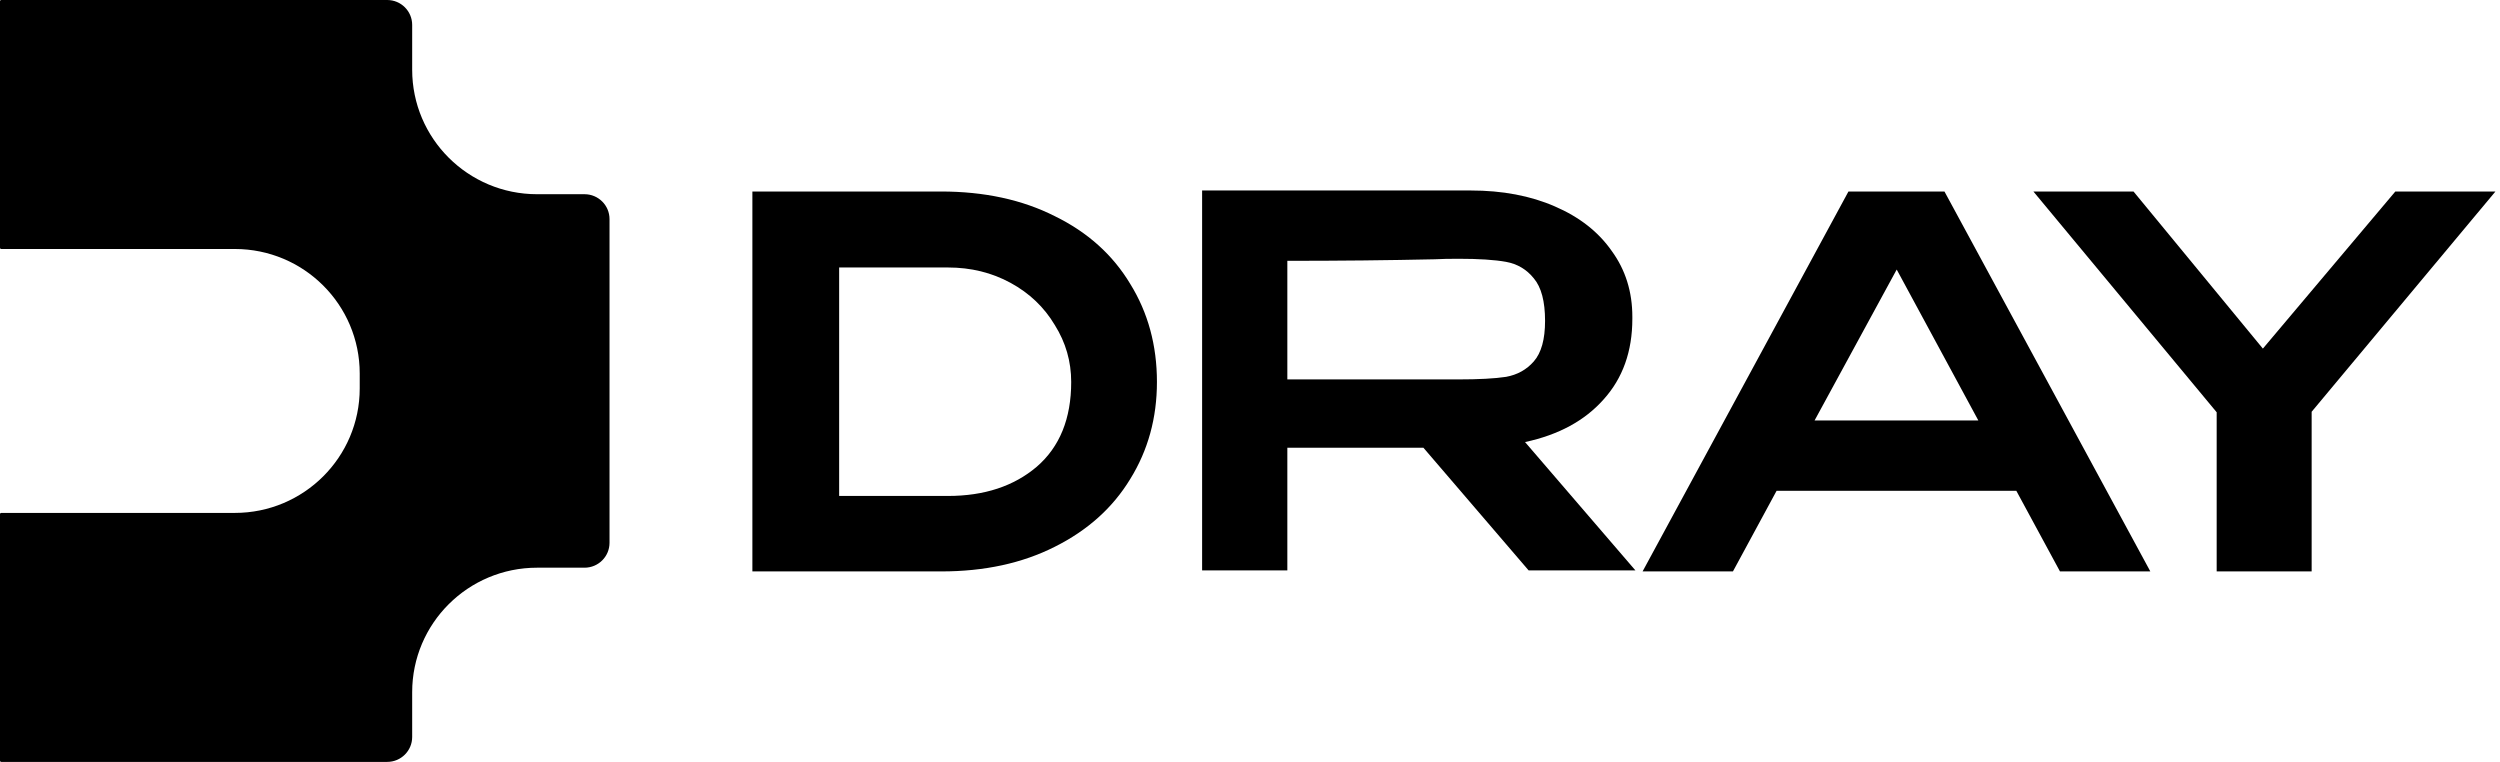
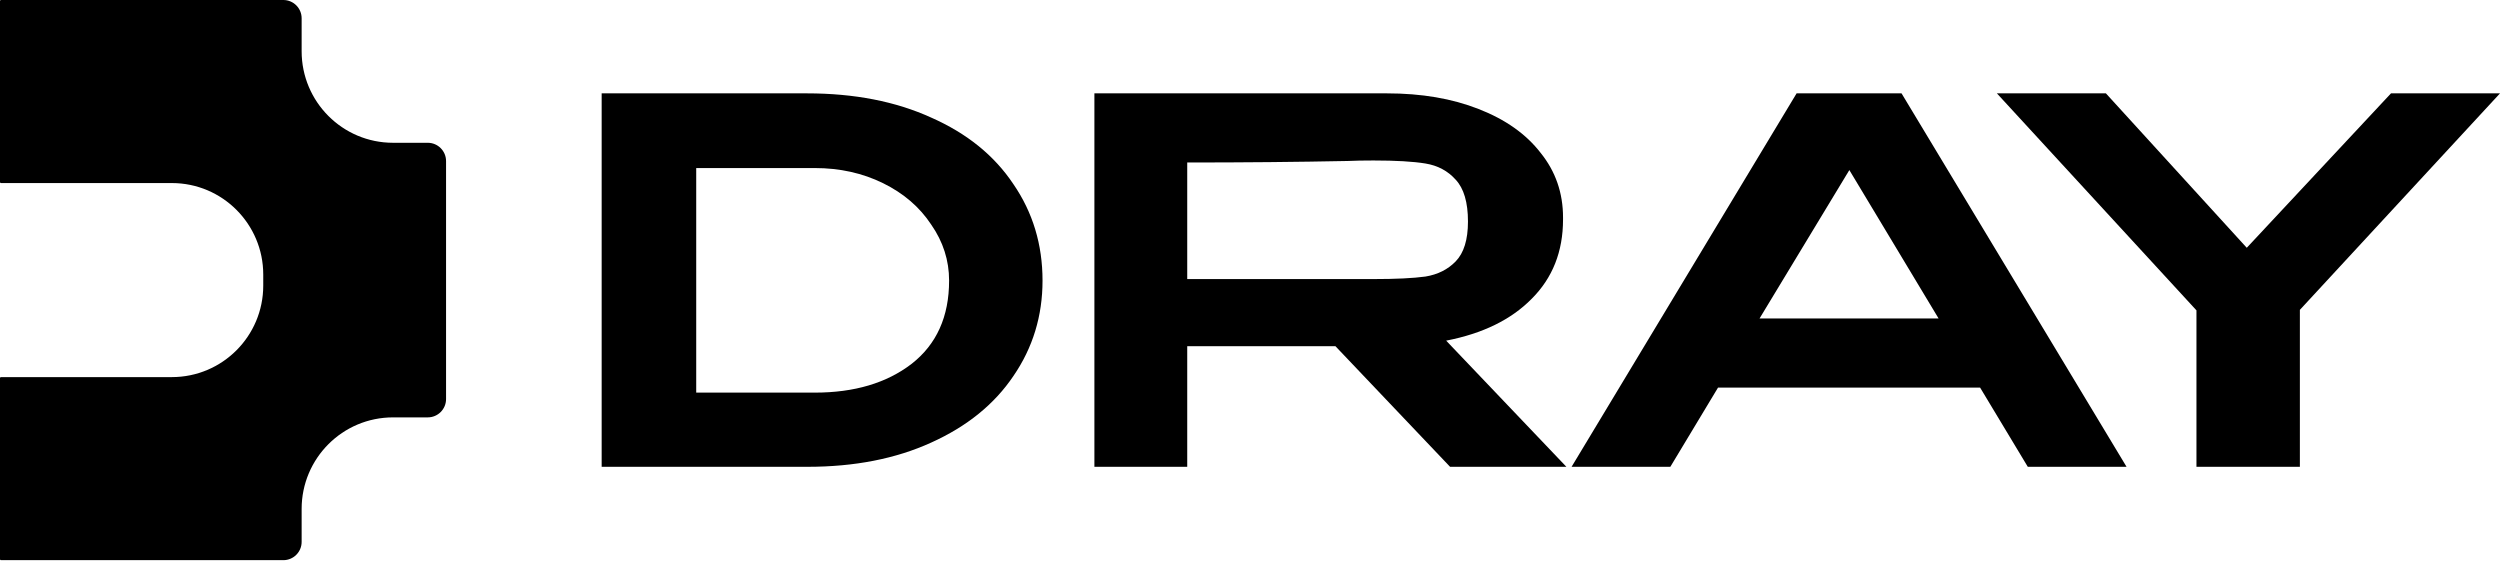
- <svg xmlns="http://www.w3.org/2000/svg" width="525" height="160" viewBox="0 0 525 160" fill="none">
-   <path d="M81.311 0C84.209 8.42167e-08 86.557 2.341 86.557 5.229V14.64C86.557 29.079 98.301 40.784 112.787 40.784H122.754C125.651 40.784 128 43.125 128 46.013V113.987C128 116.875 125.651 119.216 122.754 119.216H112.787C98.301 119.216 86.557 130.921 86.557 145.359V154.771C86.557 157.659 84.209 160 81.311 160H0.262C0.117 160 0 159.883 0 159.739V107.974C0 107.829 0.117 107.712 0.262 107.712H49.312C63.798 107.712 75.541 96.007 75.541 81.569V78.431C75.541 63.993 63.798 52.288 49.312 52.288H0.262C0.117 52.288 0 52.17 0 52.026V0.261C0 0.117 0.117 0 0.262 0H81.311Z" fill="black" />
-   <path d="M503.02 40.215H524.043L485.446 86.468V119.999H465.501V86.576L427.011 40.215H448.035L475.204 73.207L503.02 40.215Z" fill="black" />
-   <path d="M451.569 119.999H432.594L423.43 103.072H373.081L363.917 119.999H344.942L388.175 40.215H408.336L451.569 119.999ZM398.309 56.603L381.059 88.301H415.452L398.309 56.603Z" fill="black" />
-   <path d="M321.014 119.786L298.912 94.018H270.341V119.786H252.444V40.002H308.831C315.515 40.002 321.409 41.116 326.512 43.344C331.687 45.572 335.676 48.699 338.479 52.724C341.355 56.678 342.792 61.278 342.792 66.525V66.956C342.792 73.784 340.78 79.427 336.754 83.883C332.801 88.34 327.303 91.323 320.259 92.832L343.439 119.786H321.014ZM324.464 67.387C324.464 63.29 323.673 60.307 322.092 58.439C320.582 56.57 318.642 55.42 316.27 54.989C313.898 54.557 310.556 54.342 306.243 54.342C304.303 54.342 302.649 54.377 301.284 54.449C291.58 54.665 281.266 54.773 270.341 54.773V79.678H306.028H306.243C310.556 79.678 313.898 79.499 316.27 79.139C318.642 78.708 320.582 77.63 322.092 75.905C323.673 74.108 324.464 71.269 324.464 67.387Z" fill="black" />
-   <path d="M242.957 80.215C242.957 87.762 241.088 94.554 237.351 100.592C233.685 106.63 228.402 111.374 221.502 114.824C214.674 118.274 206.732 119.999 197.675 119.999H158V40.215H197.568C206.696 40.215 214.674 41.94 221.502 45.39C228.402 48.768 233.685 53.512 237.351 59.622C241.088 65.66 242.957 72.524 242.957 80.215ZM199.077 104.15C206.696 104.15 212.913 102.102 217.729 98.005C222.545 93.836 224.952 87.906 224.952 80.215C224.952 75.902 223.802 71.913 221.502 68.247C219.274 64.51 216.183 61.562 212.23 59.406C208.277 57.25 203.893 56.172 199.077 56.172H176.221V104.15H199.077Z" fill="black" />
+ <svg xmlns="http://www.w3.org/2000/svg" width="482" height="108" viewBox="0 0 482 108" fill="none">
+   <path d="M54.631 0C56.578 5.68463e-08 58.156 1.58 58.156 3.529V9.882C58.156 19.629 66.046 27.529 75.779 27.529H82.475C84.422 27.529 86 29.11 86 31.059V76.941C86 78.89 84.422 80.471 82.475 80.471H75.779C66.046 80.471 58.156 88.371 58.156 98.118V104.471C58.156 106.42 56.578 108 54.631 108H0.176C0.079 108 0 107.921 0 107.824V72.882C0 72.785 0.079 72.706 0.176 72.706H33.131C42.864 72.706 50.754 64.805 50.754 55.059V52.941C50.754 43.195 42.864 35.294 33.131 35.294H0.176C0.079 35.294 0 35.215 0 35.118V0.176C0 0.079 0.079 0 0.176 0H54.631Z" fill="black" />
+   <path d="M460.983 18H482L443.416 59.74V90H423.477V59.838L385 18H406.017L433.177 47.773L460.983 18Z" fill="black" />
+   <path d="M410 90H390.959L381.762 74.724H331.238L322.041 90H303L346.384 18H366.616L410 90ZM356.554 32.789L339.244 61.395H373.756L356.554 32.789Z" fill="black" />
+   <path d="M279.573 90L257.47 66.746H228.898V90H211V18H267.39C274.075 18 279.969 19.005 285.072 21.016C290.248 23.027 294.237 25.849 297.04 29.481C299.915 33.049 301.353 37.2 301.353 41.935V42.324C301.353 48.486 299.34 53.578 295.315 57.6C291.362 61.622 285.863 64.314 278.819 65.676L302 90H279.573ZM283.024 42.714C283.024 39.016 282.233 36.324 280.652 34.638C279.142 32.951 277.201 31.913 274.829 31.524C272.457 31.135 269.115 30.941 264.802 30.941C262.861 30.941 261.208 30.973 259.842 31.038C250.139 31.232 239.824 31.33 228.898 31.33V53.805H264.586H264.802C269.115 53.805 272.457 53.643 274.829 53.319C277.201 52.93 279.142 51.957 280.652 50.4C282.233 48.778 283.024 46.216 283.024 42.714Z" fill="black" />
+   <path d="M201 54.097C201 60.908 199.13 67.038 195.391 72.487C191.723 77.935 186.438 82.216 179.534 85.33C172.703 88.443 164.756 90 155.695 90H116V18H155.588C164.72 18 172.703 19.557 179.534 22.67C186.438 25.719 191.723 30 195.391 35.514C199.13 40.962 201 47.157 201 54.097ZM157.098 75.697C164.72 75.697 170.941 73.849 175.759 70.151C180.577 66.389 182.986 61.038 182.986 54.097C182.986 50.205 181.835 46.605 179.534 43.297C177.305 39.924 174.213 37.265 170.258 35.319C166.302 33.373 161.916 32.4 157.098 32.4H134.23V75.697H157.098Z" fill="black" />
</svg>
